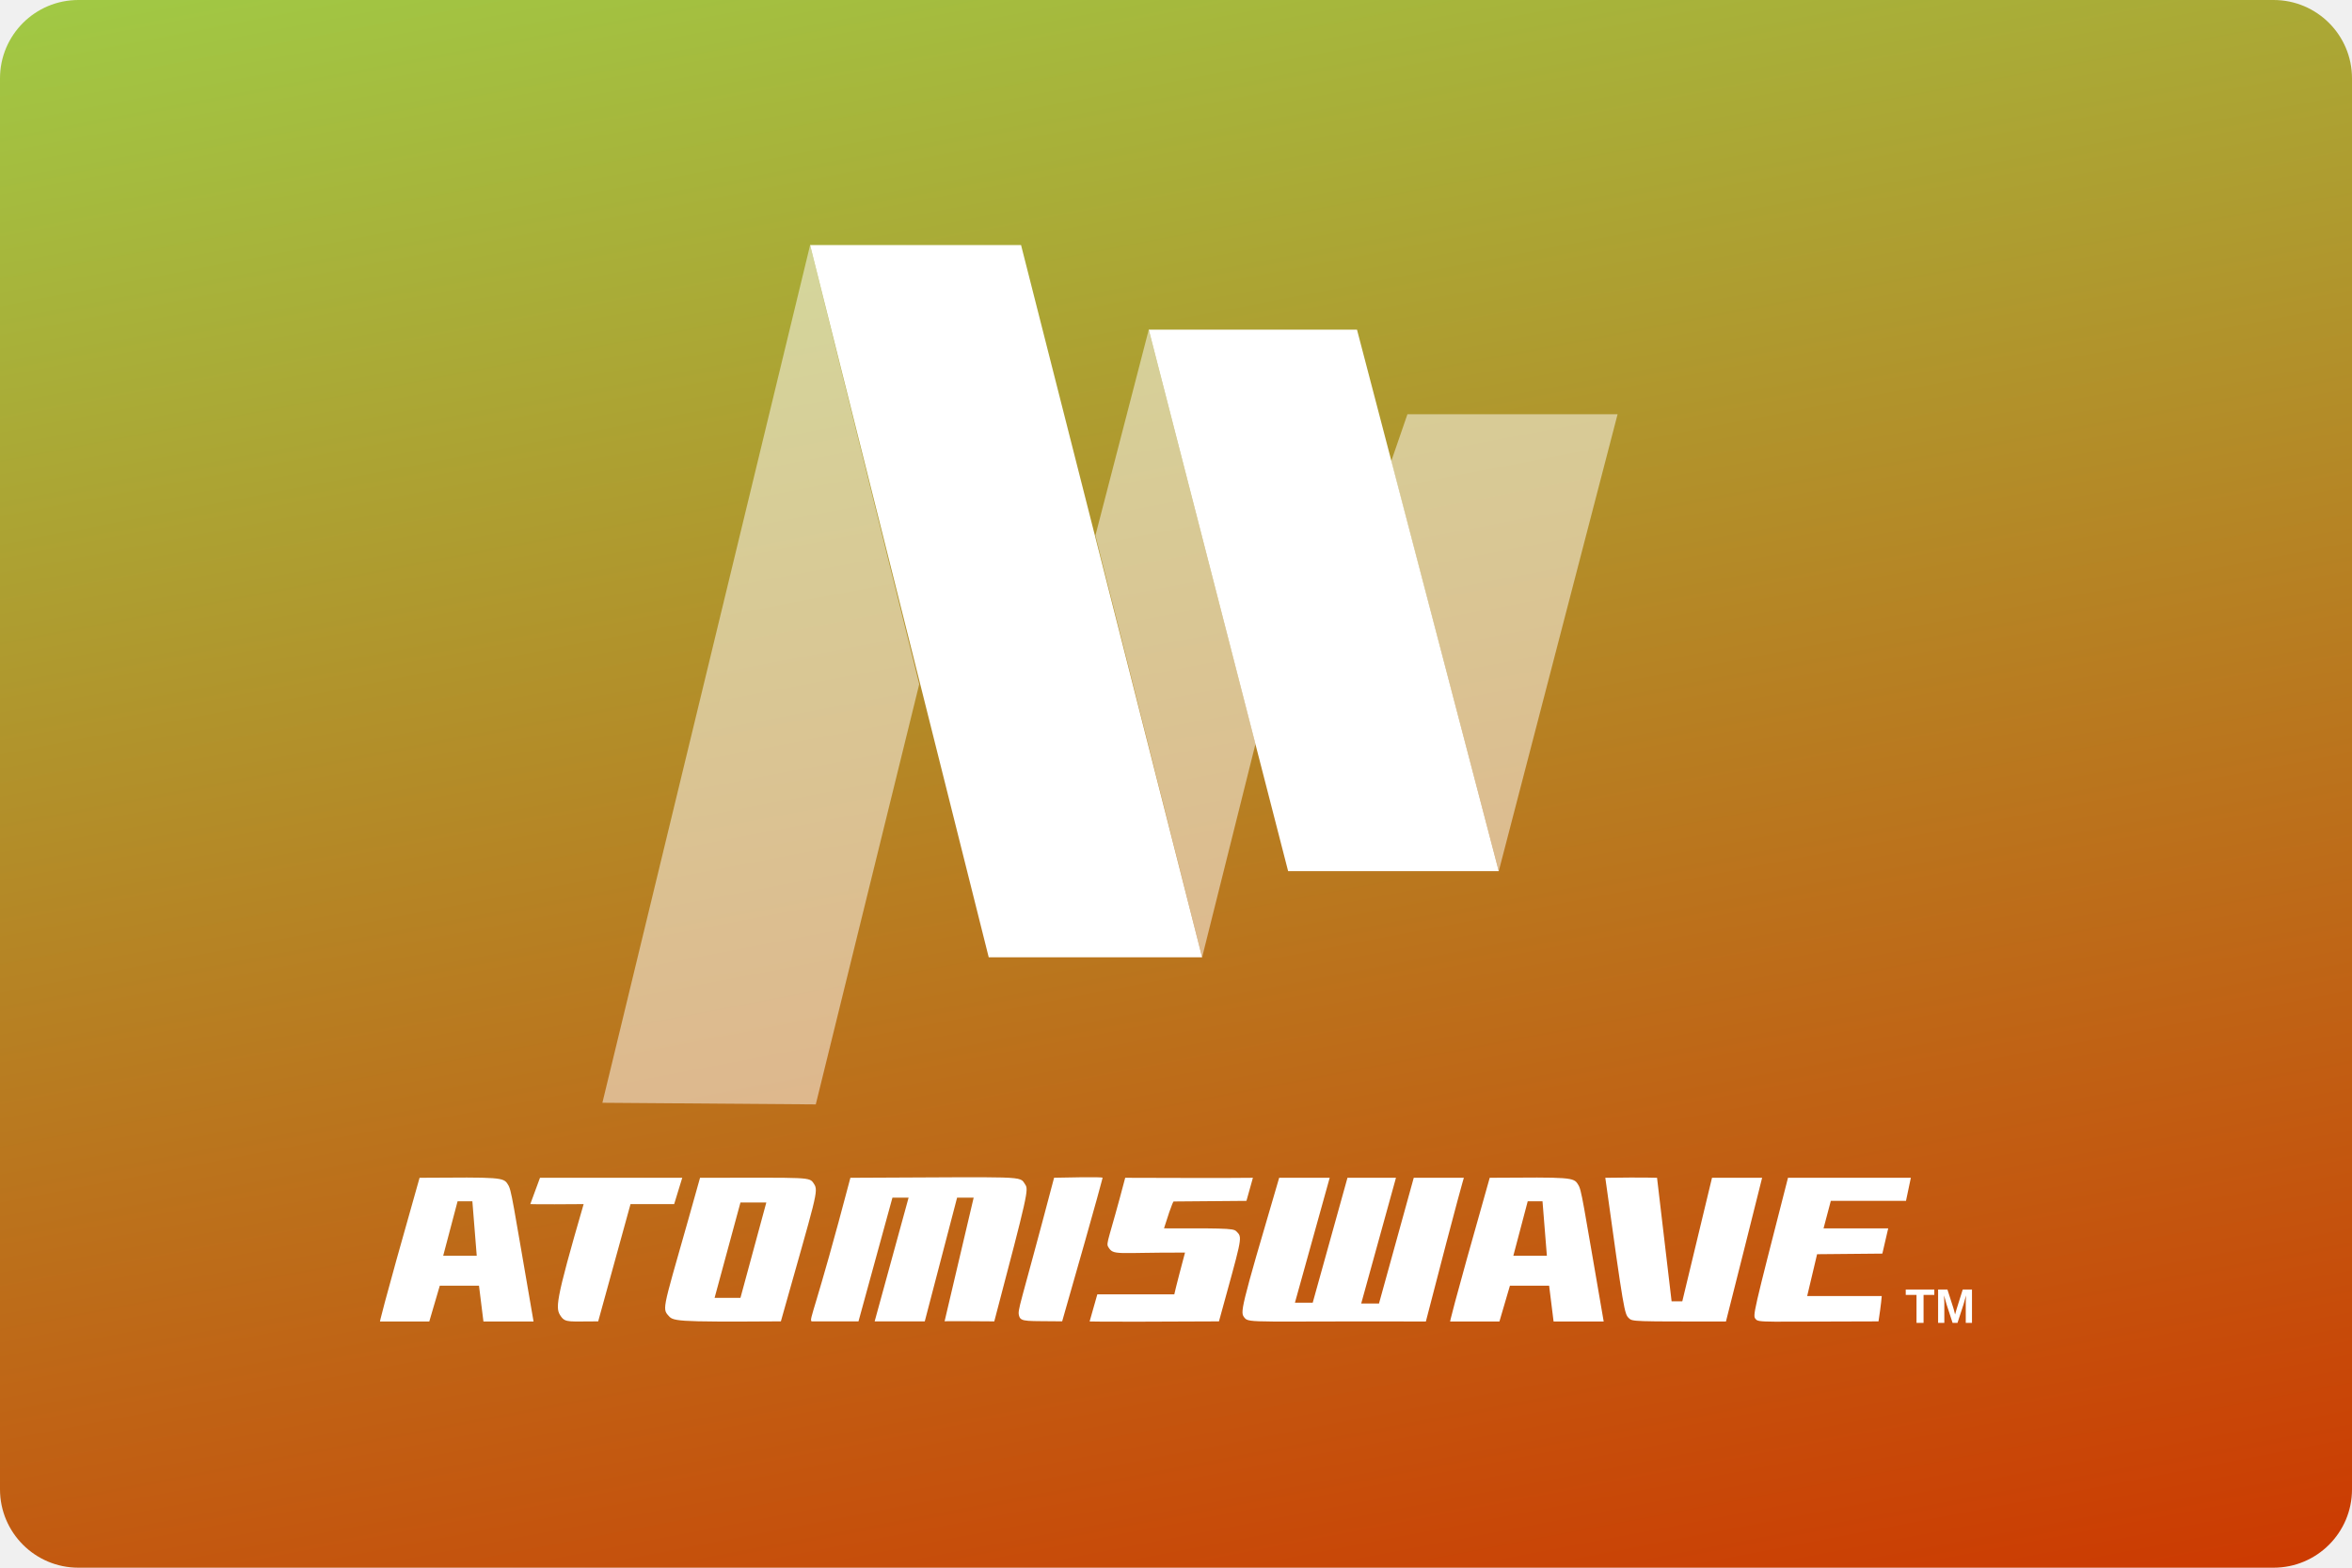
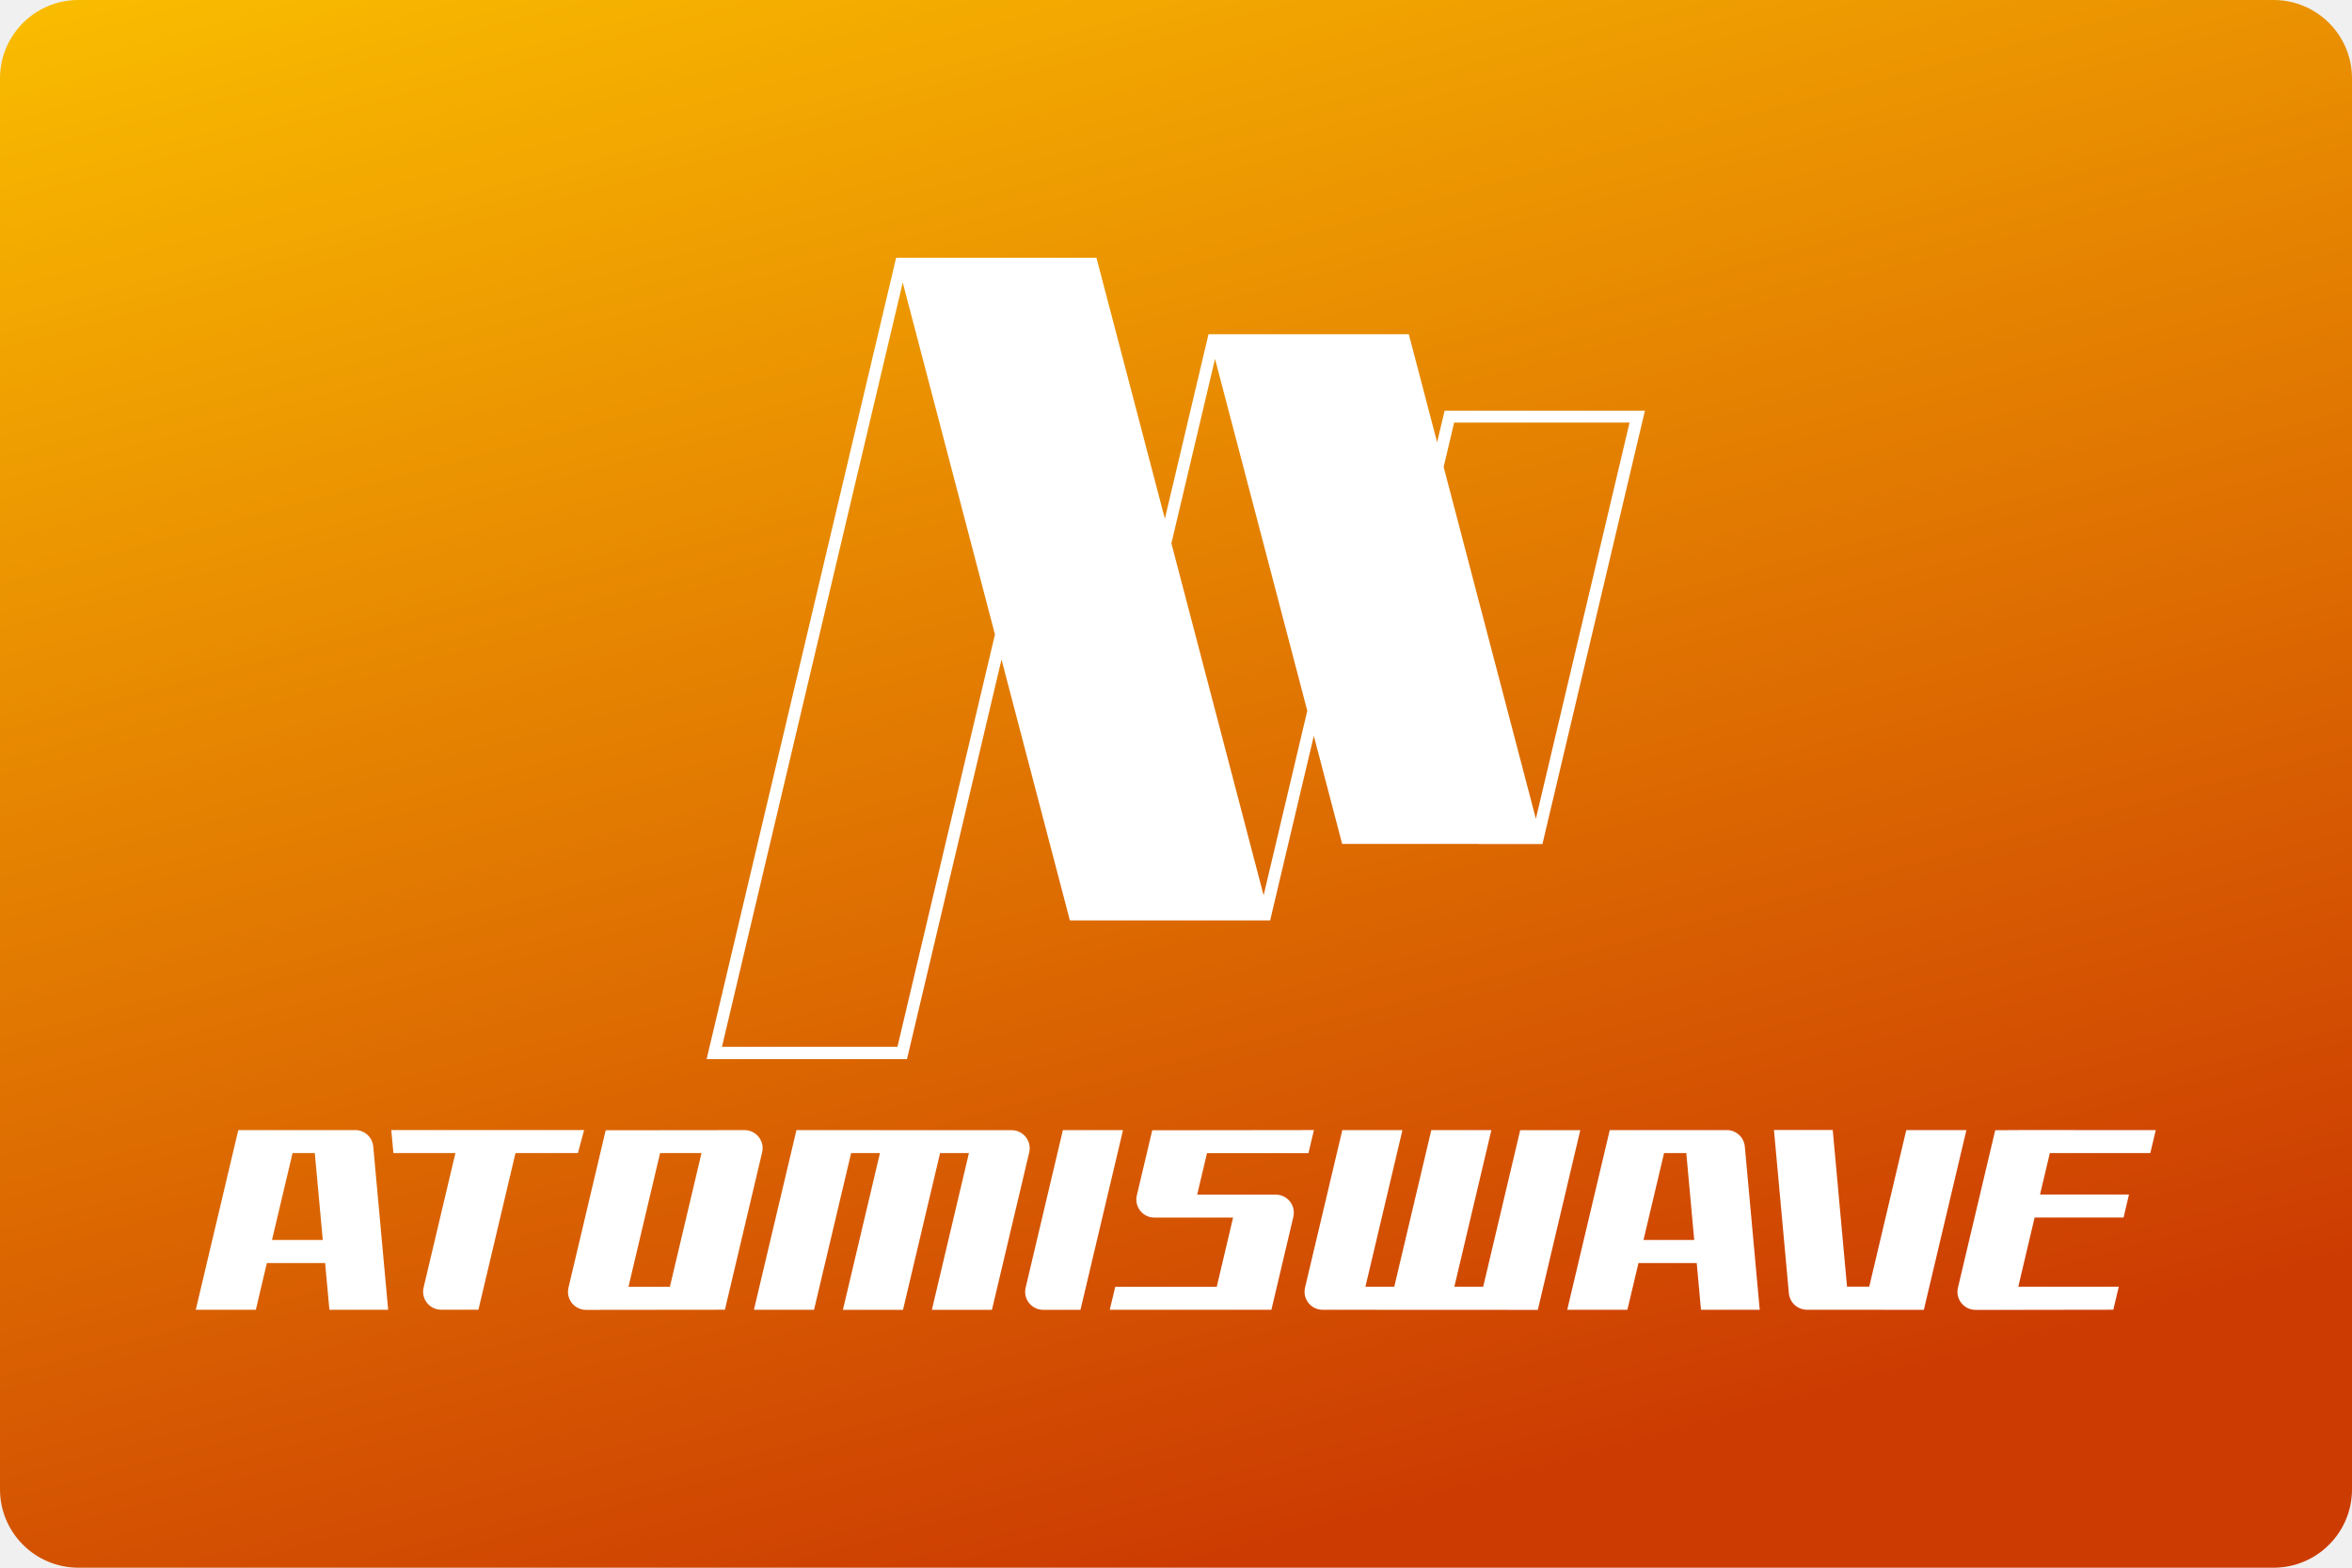
- <svg xmlns="http://www.w3.org/2000/svg" width="480" height="320" version="1.1" viewBox="0 0 480 320">
+ <svg xmlns="http://www.w3.org/2000/svg" width="480" height="320" version="1.1" viewBox="0 0 480 320" xml:space="preserve">
  <defs>
-     <linearGradient id="a" x1="10.583" x2="32.945" y1="-15.333" y2="101.36" gradientTransform="scale(3.7795)" gradientUnits="userSpaceOnUse">
-       <stop stop-color="#9bdb4d" offset="0" />
+     <linearGradient id="a" x1="10.58" x2="39.33" y1="-15.33" y2="91.94" gradientTransform="scale(3.78)" gradientUnits="userSpaceOnUse">
+       <stop stop-color="#fc0" offset="0" />
      <stop stop-color="#cc3b02" offset="1" />
    </linearGradient>
  </defs>
-   <rect width="480" height="320" ry="16" fill="url(#a)" stroke-linecap="square" stroke-linejoin="round" stroke-width="2" style="paint-order:stroke fill markers" />
-   <g transform="matrix(.98974 0 0 -.98974 -62.808 571.73)" fill="#fff">
-     <g transform="scale(1,-1)" fill-opacity=".5">
-       <g fill="#fff" fill-opacity=".5">
-         <g fill="#fff" fill-opacity=".5">
-           <g fill="#fff" fill-opacity=".5">
-             <path d="m187.67-350.22 42.833-176.89s22.5 90.555 22.5 90.555-21.334 86.667-21.334 86.667l-44-0.334z" fill="#fff" fill-opacity=".5" />
-           </g>
-         </g>
-       </g>
-     </g>
-     <g transform="scale(1,-1)">
-       <g fill="#fff">
-         <g fill="#fff">
-           <g fill="#fff">
-             <path d="m230.5-527.11h43.5l37.334 146.89h-44z" fill="#fff" />
-           </g>
-         </g>
-       </g>
-     </g>
-     <g transform="scale(1,-1)" fill-opacity=".5">
-       <g fill="#fff" fill-opacity=".5">
-         <g fill="#fff" fill-opacity=".5">
-           <g fill="#fff" fill-opacity=".5">
-             <path d="m300.33-509.67 22.002 85.446-11 44-22.001-87 11-42.446z" fill="#fff" fill-opacity=".5" />
-           </g>
-         </g>
-       </g>
-     </g>
-     <g transform="scale(1,-1)">
-       <g fill="#fff">
-         <g fill="#fff">
-           <g fill="#fff">
-             <path d="m300.33-509.67 28.735 111.67h43.433l-29.23-111.67z" fill="#fff" />
-           </g>
-         </g>
-       </g>
-     </g>
-     <g transform="scale(1,-1)" fill-opacity=".5">
-       <g fill="#fff" fill-opacity=".5">
-         <g fill="#fff" fill-opacity=".5">
-           <g fill="#fff" fill-opacity=".5">
-             <path d="m397-492.22-24.5 94.222-22.166-84.555 3.333-9.667z" fill="#fff" fill-opacity=".5" />
-           </g>
-         </g>
-       </g>
-     </g>
-     <g transform="matrix(1,0,0,-1,0,15)">
-       <path d="m179.13-291.16c-1.159-1.665-1.316-2.537 4.675-23.165-10.084 0.083-11 0-11 0l2-5.427h29.333l-1.667 5.427h-9s8e-3 0.039-6.667 24.186c-5.841-0.021-6.732 0.334-7.675-1.02z" />
-       <path d="m216.14-314.66-5.333 19.666h5.333l5.333-19.666zm15.159-3.836c0.996 1.503 0.5 2.334-6.826 28.354-22.674 0.146-22.174-0.021-23.341-1.355-1.321-1.511-0.5-2.507 6.675-28.258 23.042 3e-3 22.5-0.24 23.492 1.258z" />
-       <path d="m230.81-290.14c-0.576-0.477 0.75-2.05 8-29.612 36.792-0.122 34.792-0.49 36.042 1.385 0.715 1.072 0.617 1.706-6.375 28.228-12-0.103-10.25 0-10.25 0l6-25.519h-3.417l-6.667 25.519h-10.333l7-25.519h-3.333l-7 25.519h-9.666z" />
-       <path d="m273.6-291.25c-0.375-1.375 0-1.132 7.209-28.51 10.416-0.247 9.999 0 9.999 0s-0.341 1.758-8.333 29.612c-7.125-0.103-8.521 0.196-8.875-1.103z" />
-       <path d="m288.14-290.14 1.583-5.571h15.875s0.208-1.114 2.208-8.614c-14.333-0.042-14.716 0.669-15.833-1.167-0.508-0.836 0.159-1.509 3.5-14.26 22.325 0.084 26.333 0 26.333 0l-1.333 4.76-15 0.125s-0.175-0.293-2 5.542c15-0.042 14.37 0.078 15.125 0.833 1.125 1.125 0.75 1.75-3.792 18.353-28.167 0.147-26.666 0-26.666 0z" />
-       <path d="m327.22-319.75c-8.25 28.043-8.049 27.697-7.125 28.885 0.875 1.125 2.25 0.649 37.375 0.752 7-27.103 7.833-29.637 7.833-29.637h-10.333l-7.167 25.927h-3.667l7.167-25.927h-10l-7.166 25.76h-3.667l7.167-25.76h-10.417z" />
-       <path d="m394.47-319.75c3.834 27.753 3.959 28.052 4.834 28.927 0.75 0.75 0.791 0.708 20.041 0.708 7.125-28.125 0.375-1.507 7.458-29.635h-10.333l-6.125 25.469h-2.208l-3-25.469s-2.542-0.122-10.667 0z" />
-       <path d="m457.47-319.75s-1.125 3e-3 -25.333 0c-7.292 28.503-7.292 28.362-6.667 29.135s1.5 0.5 25.333 0.478c0.542-3.478 0.667-5.228 0.667-5.228h-15.375l2.042-8.625 13.458-0.125 1.208-5.208h-13.333l1.5-5.667h15.5l1-4.76z" />
-       <g transform="scale(1,-1)">
-         <text transform="matrix(1,0,0,-1,456.31,289.83)" fill="#ffffff" font-family="Arial" font-size="10px" font-weight="bold">
-           <tspan x="0 6.11" y="0">TM</tspan>
-         </text>
-         <g transform="scale(1,-1)" fill="#fff">
-           <path d="m378.47-314.9-2.963 11.219h6.913l-0.9-11.219h-3.05zm15.666 24.783h-10.333l-0.917-7.377h-8.084s-2.165 7.377-2.165 7.377h-10.168s9.7e-4 -0.885 8.167-29.637c16.709-0.123 17.334-0.115 18.209 1.385 0.75 1.125 0.881 2.799 5.291 28.252z" />
-           <path d="m157.81-314.9-2.963 11.219h6.913l-0.9-11.219h-3.05zm15.666 24.783h-10.333l-0.917-7.377h-8.084l-2.165 7.377h-10.168s9.8e-4 -0.885 8.167-29.637c16.709-0.123 17.334-0.115 18.209 1.385 0.75 1.125 0.881 2.799 5.291 28.252z" />
-         </g>
-       </g>
-     </g>
-   </g>
-   <style type="text/css">.st0{fill:#FC0C18;}
- 	.st1{fill:#FC0C18;}</style>
+   <rect width="480" height="320" ry="16" fill="url(#a)" />
+   <path d="m182.9 52.58 0.004 0.012h-0.014l-38.68 163.6h40.89l19.29-81.57 13.95 53.25h34.97 5.906l8.912-37.67 5.781 22.06h27.93c-0.001 0.007-0.002 0.014-0.004 0.021h12.95l20.91-88.44h-40.88v-0.01l-1.525 6.443-5.779-22.05h-39.93-0.949l-8.904 37.66-13.96-53.26h-40.88zm1.332 5.082 18.82 71.84-19.9 84.17h-35.81l36.89-156zm63.73 15.59 18.83 71.83-8.912 37.67-18.82-71.84 8.906-37.66zm48.8 13.01h35.8l-19.12 80.86-18.82-71.81 2.139-9.053zm65.27 144.4 3.043 33.33c0.177 1.896 1.761 3.345 3.668 3.355l23.88 0.02 8.68-36.68h-12.27v-0.012l-7.555 31.96h-4.533l-2.918-31.98h-11.99zm-313.4 0.01-8.68 36.68h12.26l2.25-9.535h11.89l0.875 9.535h11.99l-3.043-33.32c-0.177-1.896-1.761-3.355-3.668-3.355h-23.88zm31.22 0 0.438 4.699h12.65l-6.492 27.44c-0.552 2.313 1.208 4.531 3.584 4.531h7.607l7.564-31.98h12.74v0.01l1.262-4.699h-39.36zm82.69 0-8.68 36.68h12.27l7.564-31.98h5.887l-7.564 31.99h12.27l7.564-31.99h5.887l-7.564 32h12.26l7.605-32.14c0.552-2.313-1.208-4.531-3.584-4.531l-43.92-0.021zm105.6 0-32.99 0.041-3.146 13.29c-0.552 2.313 1.208 4.533 3.584 4.533h16.06l-3.334 14.12h-20.71l-1.127 4.699h32.99l4.48-18.97c0.542-2.313-1.21-4.533-3.586-4.533h-16.04v-0.01l2-8.461h20.71l1.113-4.699zm60.38 0-8.68 36.68h12.28l2.26-9.535h11.89l0.865 9.535h11.99l-3.041-33.32c-0.177-1.896-1.761-3.355-3.668-3.355h-23.89zm84.02 0-5.355 0.031-7.605 32.14c-0.552 2.313 1.208 4.533 3.584 4.533h7.605l20.52-0.031 1.115-4.699h-20.51l3.334-14.12h18.15l1.105-4.699h-18.15l2-8.461h20.51l1.104-4.678-27.4-0.021zm-260.6 0.01-28.33 0.031-7.596 32.13c-0.552 2.313 1.21 4.533 3.596 4.533l28.33-0.031 7.596-32.13c0.552-2.313-1.208-4.533-3.594-4.533zm122 0-7.607 32.14c-0.552 2.313 1.208 4.533 3.584 4.533l43.92 0.021 8.668-36.68h-12.26v-0.01l-7.553 31.96h-5.889l7.555-31.96h-12.26l-7.555 31.96h-5.887l7.555-31.97h-12.26zm-57.03 0.012-7.596 32.14c-0.552 2.313 1.208 4.531 3.584 4.531h7.605l8.68-36.68h-12.27zm-157.2 4.668h4.533l1.625 17.74h-10.36l4.199-17.74zm279.9 0h4.531l1.615 17.74h-10.35l4.199-17.74zm-204.9 0.01h8.451l-6.449 27.28h-8.451l6.449-27.28z" fill="#fff" />
</svg>
